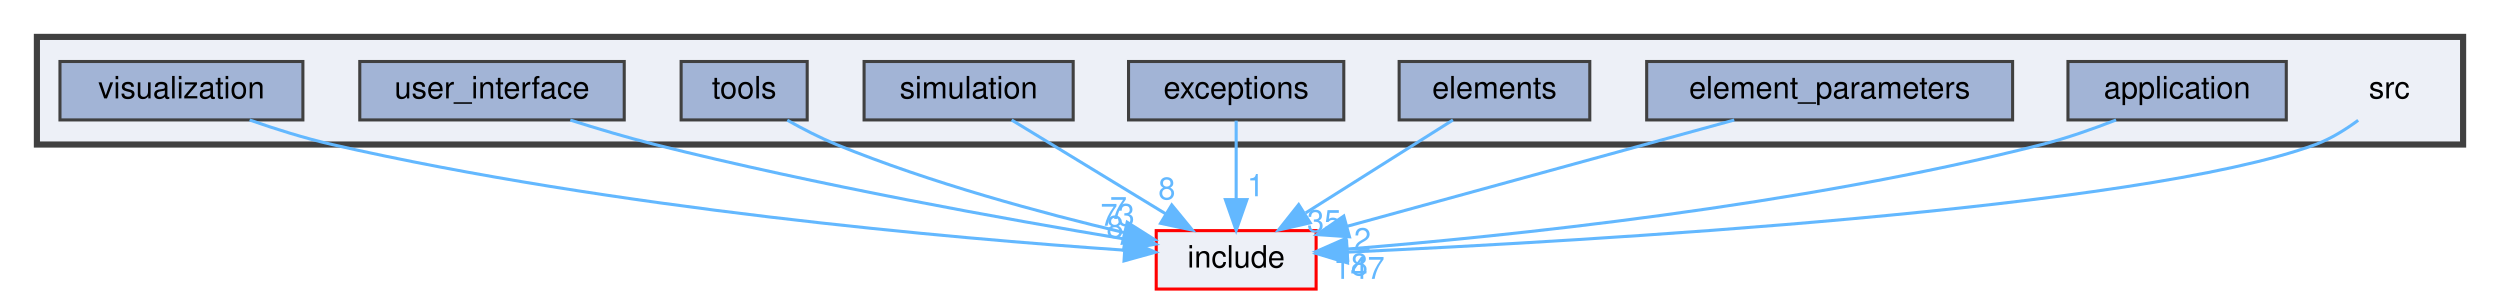
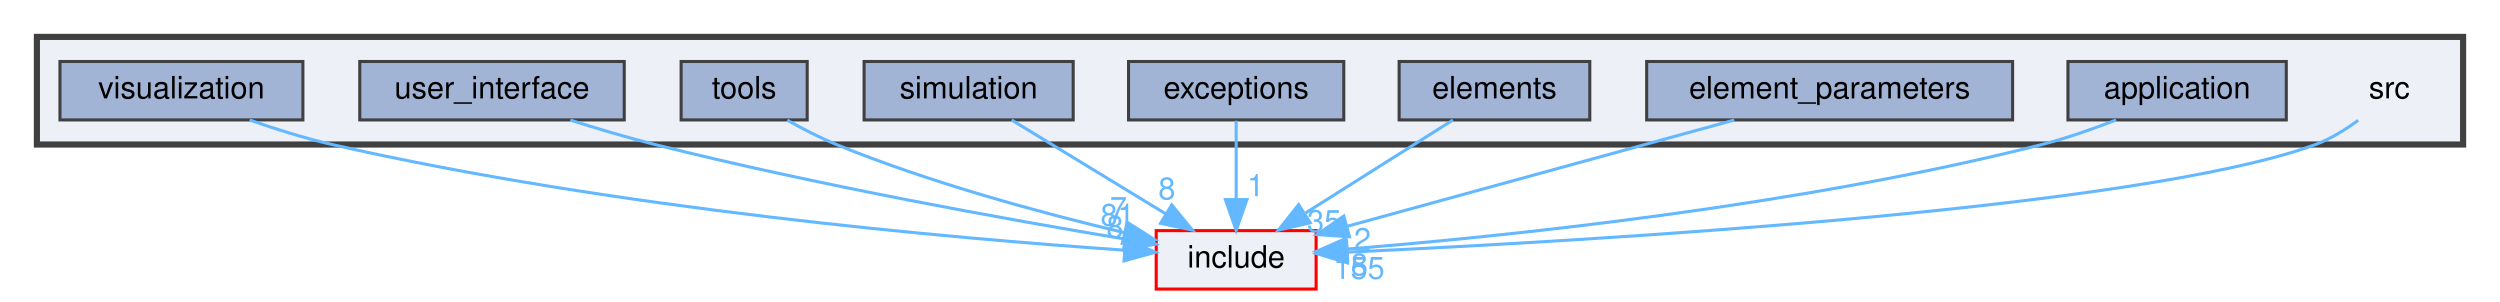
<svg xmlns="http://www.w3.org/2000/svg" xmlns:xlink="http://www.w3.org/1999/xlink" width="813pt" height="98pt" viewBox="0.00 0.00 813.00 98.00">
  <g id="graph0" class="graph" transform="scale(1 1) rotate(0) translate(4 94)">
    <g id="clust1" class="cluster">
      <g id="a_clust1">
        <a xlink:href="dir_68267d1309a1af8e8297ef4c3efbcdba.html" target="_top">
          <polygon fill="#edf0f7" stroke="#404040" stroke-width="2" points="8,-47 8,-82 797,-82 797,-47 8,-47" />
        </a>
      </g>
    </g>
    <g id="node1" class="node">
      <text text-anchor="middle" x="773" y="-62" font-family="Helvetica,sans-Serif" font-size="10.00">src</text>
    </g>
    <g id="node10" class="node">
      <g id="a_node10">
        <a xlink:href="dir_d44c64559bbebec7f509842c48db8b23.html" target="_top" xlink:title="include">
          <polygon fill="#edf0f7" stroke="red" points="424,-19 372,-19 372,0 424,0 424,-19" />
          <text text-anchor="middle" x="398" y="-7" font-family="Helvetica,sans-Serif" font-size="10.00">include</text>
        </a>
      </g>
    </g>
    <g id="edge1" class="edge">
      <g id="a_edge1">
        <a xlink:href="dir_000015_000010.html" target="_top">
          <path fill="none" stroke="#63b8ff" d="M762.88,-54.88C758.82,-51.88 753.93,-48.82 749,-47 691.9,-25.96 512.05,-15.6 434.35,-12.01" />
          <polygon fill="#63b8ff" stroke="#63b8ff" points="434.23,-8.5 424.09,-11.55 433.92,-15.49 434.23,-8.5" />
        </a>
      </g>
      <g id="a_edge1-headlabel">
-         <a xlink:href="dir_000015_000010.html" target="_top" xlink:title="147">
-           <text text-anchor="middle" x="437.95" y="-3.32" font-family="Helvetica,sans-Serif" font-size="10.00" fill="#63b8ff">147</text>
+         <a xlink:href="dir_000015_000010.html" target="_top" xlink:title="155">
+           <text text-anchor="middle" x="437.95" y="-3.32" font-family="Helvetica,sans-Serif" font-size="10.00" fill="#63b8ff">155</text>
        </a>
      </g>
    </g>
    <g id="node2" class="node">
      <g id="a_node2">
        <a xlink:href="dir_844f6ab5c2ae79211596f3dcdd81adb7.html" target="_top" xlink:title="application">
          <polygon fill="#a2b4d6" stroke="#404040" points="739.5,-74 668.5,-74 668.5,-55 739.5,-55 739.5,-74" />
          <text text-anchor="middle" x="704" y="-62" font-family="Helvetica,sans-Serif" font-size="10.00">application</text>
        </a>
      </g>
    </g>
    <g id="edge2" class="edge">
      <g id="a_edge2">
        <a xlink:href="dir_000001_000010.html" target="_top">
          <path fill="none" stroke="#63b8ff" d="M684.15,-54.99C676.69,-52.08 668.07,-49.05 660,-47 580.83,-26.9 485.21,-17.11 434.21,-13.01" />
          <polygon fill="#63b8ff" stroke="#63b8ff" points="434.27,-9.5 424.02,-12.22 433.72,-16.48 434.27,-9.5" />
        </a>
      </g>
      <g id="a_edge2-headlabel">
        <a xlink:href="dir_000001_000010.html" target="_top" xlink:title="8">
          <text text-anchor="middle" x="438.07" y="-4.45" font-family="Helvetica,sans-Serif" font-size="10.00" fill="#63b8ff">8</text>
        </a>
      </g>
    </g>
    <g id="node3" class="node">
      <g id="a_node3">
        <a xlink:href="dir_96cc287b3f310ba55293394b59ef73d7.html" target="_top" xlink:title="element_parameters">
          <polygon fill="#a2b4d6" stroke="#404040" points="650.5,-74 531.5,-74 531.5,-55 650.5,-55 650.5,-74" />
          <text text-anchor="middle" x="591" y="-62" font-family="Helvetica,sans-Serif" font-size="10.00">element_parameters</text>
        </a>
      </g>
    </g>
    <g id="edge3" class="edge">
      <g id="a_edge3">
        <a xlink:href="dir_000003_000010.html" target="_top">
          <path fill="none" stroke="#63b8ff" d="M559.99,-54.98C525.61,-45.54 470.23,-30.33 433.97,-20.38" />
          <polygon fill="#63b8ff" stroke="#63b8ff" points="434.85,-16.99 424.28,-17.72 433,-23.74 434.85,-16.99" />
        </a>
      </g>
      <g id="a_edge3-headlabel">
        <a xlink:href="dir_000003_000010.html" target="_top" xlink:title="2">
          <text text-anchor="middle" x="439.07" y="-12.7" font-family="Helvetica,sans-Serif" font-size="10.00" fill="#63b8ff">2</text>
        </a>
      </g>
    </g>
    <g id="node4" class="node">
      <g id="a_node4">
        <a xlink:href="dir_b2470cdf236b10787c6012057be7848d.html" target="_top" xlink:title="elements">
          <polygon fill="#a2b4d6" stroke="#404040" points="513,-74 451,-74 451,-55 513,-55 513,-74" />
          <text text-anchor="middle" x="482" y="-62" font-family="Helvetica,sans-Serif" font-size="10.00">elements</text>
        </a>
      </g>
    </g>
    <g id="edge4" class="edge">
      <g id="a_edge4">
        <a xlink:href="dir_000005_000010.html" target="_top">
          <path fill="none" stroke="#63b8ff" d="M468.5,-54.98C455.6,-46.84 435.9,-34.41 420.6,-24.76" />
          <polygon fill="#63b8ff" stroke="#63b8ff" points="422.07,-21.55 411.74,-19.17 418.33,-27.47 422.07,-21.55" />
        </a>
      </g>
      <g id="a_edge4-headlabel">
        <a xlink:href="dir_000005_000010.html" target="_top" xlink:title="35">
          <text text-anchor="middle" x="426.62" y="-18.56" font-family="Helvetica,sans-Serif" font-size="10.00" fill="#63b8ff">35</text>
        </a>
      </g>
    </g>
    <g id="node5" class="node">
      <g id="a_node5">
        <a xlink:href="dir_6e33d6500a76933db4361f663e54ab12.html" target="_top" xlink:title="exceptions">
          <polygon fill="#a2b4d6" stroke="#404040" points="433,-74 363,-74 363,-55 433,-55 433,-74" />
          <text text-anchor="middle" x="398" y="-62" font-family="Helvetica,sans-Serif" font-size="10.00">exceptions</text>
        </a>
      </g>
    </g>
    <g id="edge5" class="edge">
      <g id="a_edge5">
        <a xlink:href="dir_000007_000010.html" target="_top">
          <path fill="none" stroke="#63b8ff" d="M398,-54.75C398,-47.8 398,-37.85 398,-29.13" />
          <polygon fill="#63b8ff" stroke="#63b8ff" points="401.5,-29.09 398,-19.09 394.5,-29.09 401.5,-29.09" />
        </a>
      </g>
      <g id="a_edge5-headlabel">
        <a xlink:href="dir_000007_000010.html" target="_top" xlink:title="1">
          <text text-anchor="middle" x="404.34" y="-30.18" font-family="Helvetica,sans-Serif" font-size="10.00" fill="#63b8ff">1</text>
        </a>
      </g>
    </g>
    <g id="node6" class="node">
      <g id="a_node6">
        <a xlink:href="dir_d73d1ee04cc237a5854777ea99c55872.html" target="_top" xlink:title="simulation">
          <polygon fill="#a2b4d6" stroke="#404040" points="345,-74 277,-74 277,-55 345,-55 345,-74" />
          <text text-anchor="middle" x="311" y="-62" font-family="Helvetica,sans-Serif" font-size="10.00">simulation</text>
        </a>
      </g>
    </g>
    <g id="edge6" class="edge">
      <g id="a_edge6">
        <a xlink:href="dir_000014_000010.html" target="_top">
          <path fill="none" stroke="#63b8ff" d="M324.98,-54.98C338.47,-46.77 359.13,-34.18 375.04,-24.49" />
          <polygon fill="#63b8ff" stroke="#63b8ff" points="377.05,-27.36 383.77,-19.17 373.41,-21.38 377.05,-27.36" />
        </a>
      </g>
      <g id="a_edge6-headlabel">
        <a xlink:href="dir_000014_000010.html" target="_top" xlink:title="8">
          <text text-anchor="middle" x="375.46" y="-29.16" font-family="Helvetica,sans-Serif" font-size="10.00" fill="#63b8ff">8</text>
        </a>
      </g>
    </g>
    <g id="node7" class="node">
      <g id="a_node7">
        <a xlink:href="dir_1563a38af0d3a5e4a6330d6d45e9792a.html" target="_top" xlink:title="tools">
          <polygon fill="#a2b4d6" stroke="#404040" points="258.5,-74 217.5,-74 217.5,-55 258.5,-55 258.5,-74" />
          <text text-anchor="middle" x="238" y="-62" font-family="Helvetica,sans-Serif" font-size="10.00">tools</text>
        </a>
      </g>
    </g>
    <g id="edge7" class="edge">
      <g id="a_edge7">
        <a xlink:href="dir_000017_000010.html" target="_top">
          <path fill="none" stroke="#63b8ff" d="M252.02,-54.92C256.95,-52.14 262.61,-49.21 268,-47 298.65,-34.46 335.05,-24.65 361.53,-18.37" />
          <polygon fill="#63b8ff" stroke="#63b8ff" points="362.56,-21.72 371.51,-16.06 360.98,-14.9 362.56,-21.72" />
        </a>
      </g>
      <g id="a_edge7-headlabel">
        <a xlink:href="dir_000017_000010.html" target="_top" xlink:title="7">
          <text text-anchor="middle" x="359.7" y="-22.8" font-family="Helvetica,sans-Serif" font-size="10.00" fill="#63b8ff">7</text>
        </a>
      </g>
    </g>
    <g id="node8" class="node">
      <g id="a_node8">
        <a xlink:href="dir_3ff33c31d85f61b3fc6158eec2750235.html" target="_top" xlink:title="user_interface">
          <polygon fill="#a2b4d6" stroke="#404040" points="199,-74 113,-74 113,-55 199,-55 199,-74" />
          <text text-anchor="middle" x="156" y="-62" font-family="Helvetica,sans-Serif" font-size="10.00">user_interface</text>
        </a>
      </g>
    </g>
    <g id="edge8" class="edge">
      <g id="a_edge8">
        <a xlink:href="dir_000019_000010.html" target="_top">
          <path fill="none" stroke="#63b8ff" d="M181.45,-54.95C190.13,-52.2 199.93,-49.28 209,-47 261.58,-33.78 323.43,-22.66 361.68,-16.28" />
          <polygon fill="#63b8ff" stroke="#63b8ff" points="362.51,-19.69 371.81,-14.61 361.38,-12.78 362.51,-19.69" />
        </a>
      </g>
      <g id="a_edge8-headlabel">
-         <a xlink:href="dir_000019_000010.html" target="_top" xlink:title="73">
-           <text text-anchor="middle" x="359.43" y="-20.58" font-family="Helvetica,sans-Serif" font-size="10.00" fill="#63b8ff">73</text>
+         <a xlink:href="dir_000019_000010.html" target="_top" xlink:title="81">
+           <text text-anchor="middle" x="359.43" y="-20.58" font-family="Helvetica,sans-Serif" font-size="10.00" fill="#63b8ff">81</text>
        </a>
      </g>
    </g>
    <g id="node9" class="node">
      <g id="a_node9">
        <a xlink:href="dir_b00de47ad7e2e13a637d9aa605dec95e.html" target="_top" xlink:title="visualization">
          <polygon fill="#a2b4d6" stroke="#404040" points="94.5,-74 15.5,-74 15.5,-55 94.5,-55 94.5,-74" />
          <text text-anchor="middle" x="55" y="-62" font-family="Helvetica,sans-Serif" font-size="10.00">visualization</text>
        </a>
      </g>
    </g>
    <g id="edge9" class="edge">
      <g id="a_edge9">
        <a xlink:href="dir_000021_000010.html" target="_top">
          <path fill="none" stroke="#63b8ff" d="M77.17,-54.98C85.48,-52.07 95.07,-49.04 104,-47 195.39,-26.16 305.67,-16.49 361.62,-12.65" />
          <polygon fill="#63b8ff" stroke="#63b8ff" points="361.99,-16.14 371.74,-11.98 361.53,-9.15 361.99,-16.14" />
        </a>
      </g>
      <g id="a_edge9-headlabel">
        <a xlink:href="dir_000021_000010.html" target="_top" xlink:title="8">
          <text text-anchor="middle" x="358.59" y="-16.71" font-family="Helvetica,sans-Serif" font-size="10.00" fill="#63b8ff">8</text>
        </a>
      </g>
    </g>
  </g>
</svg>
